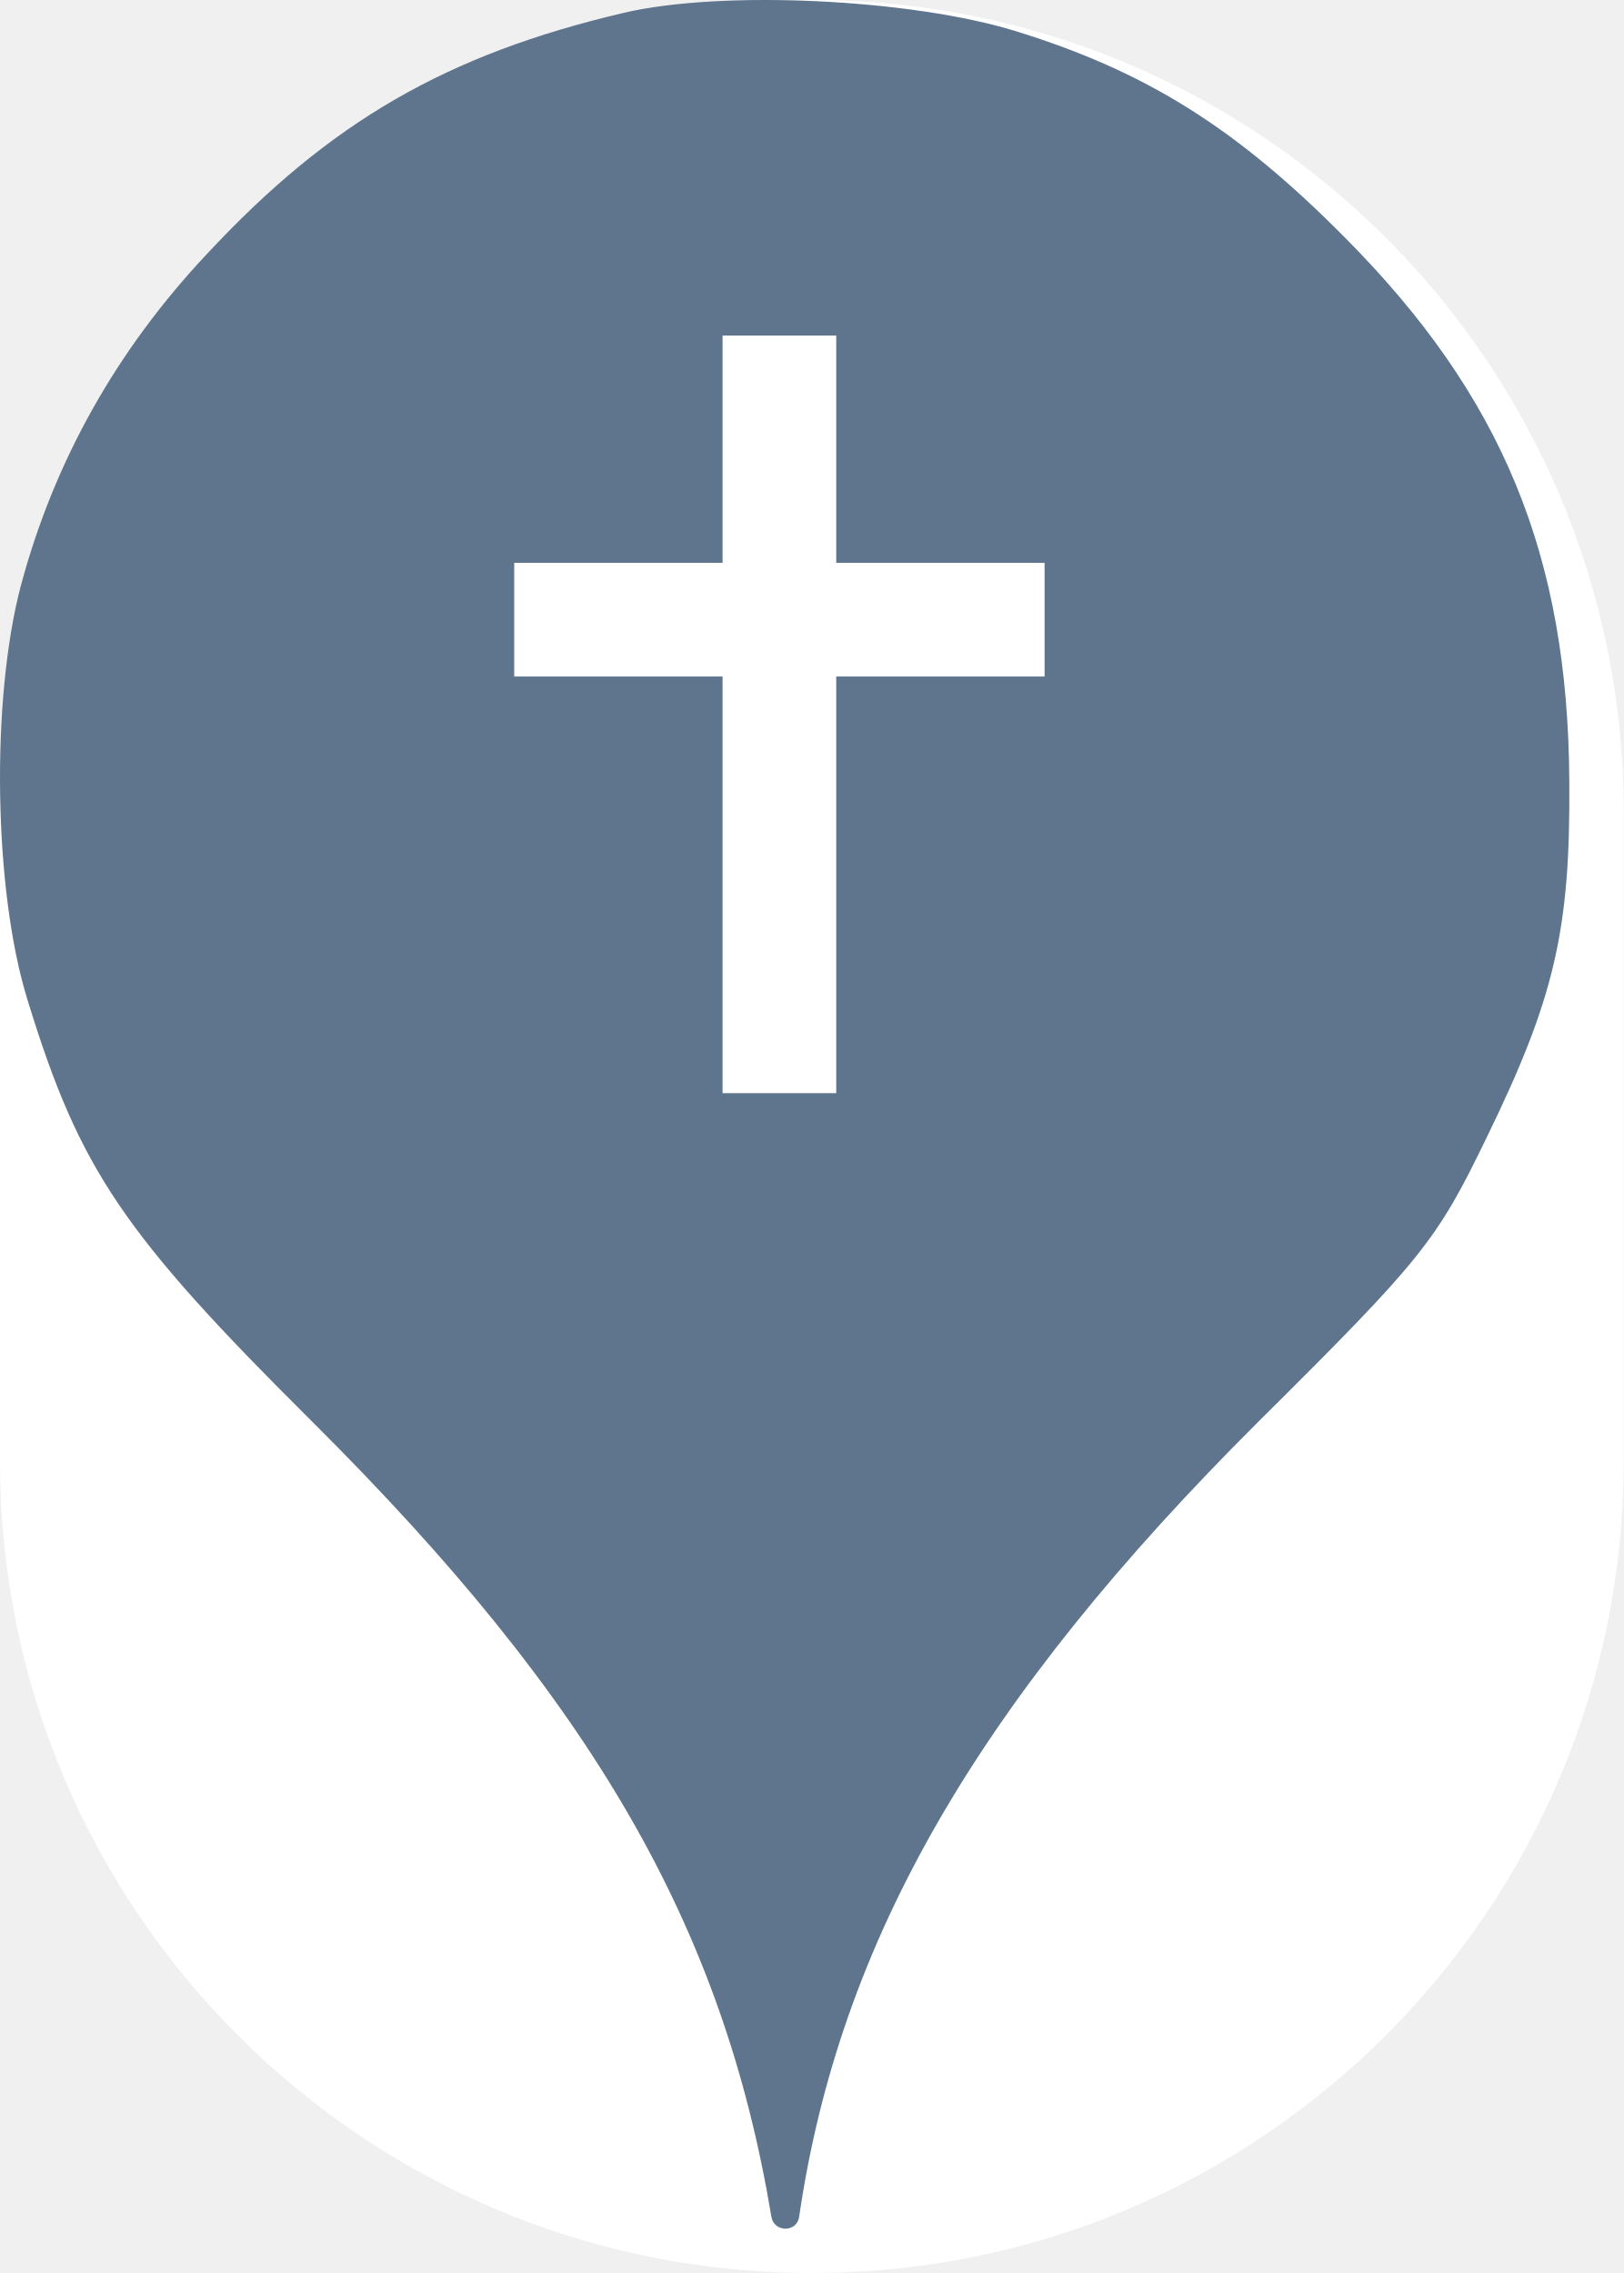
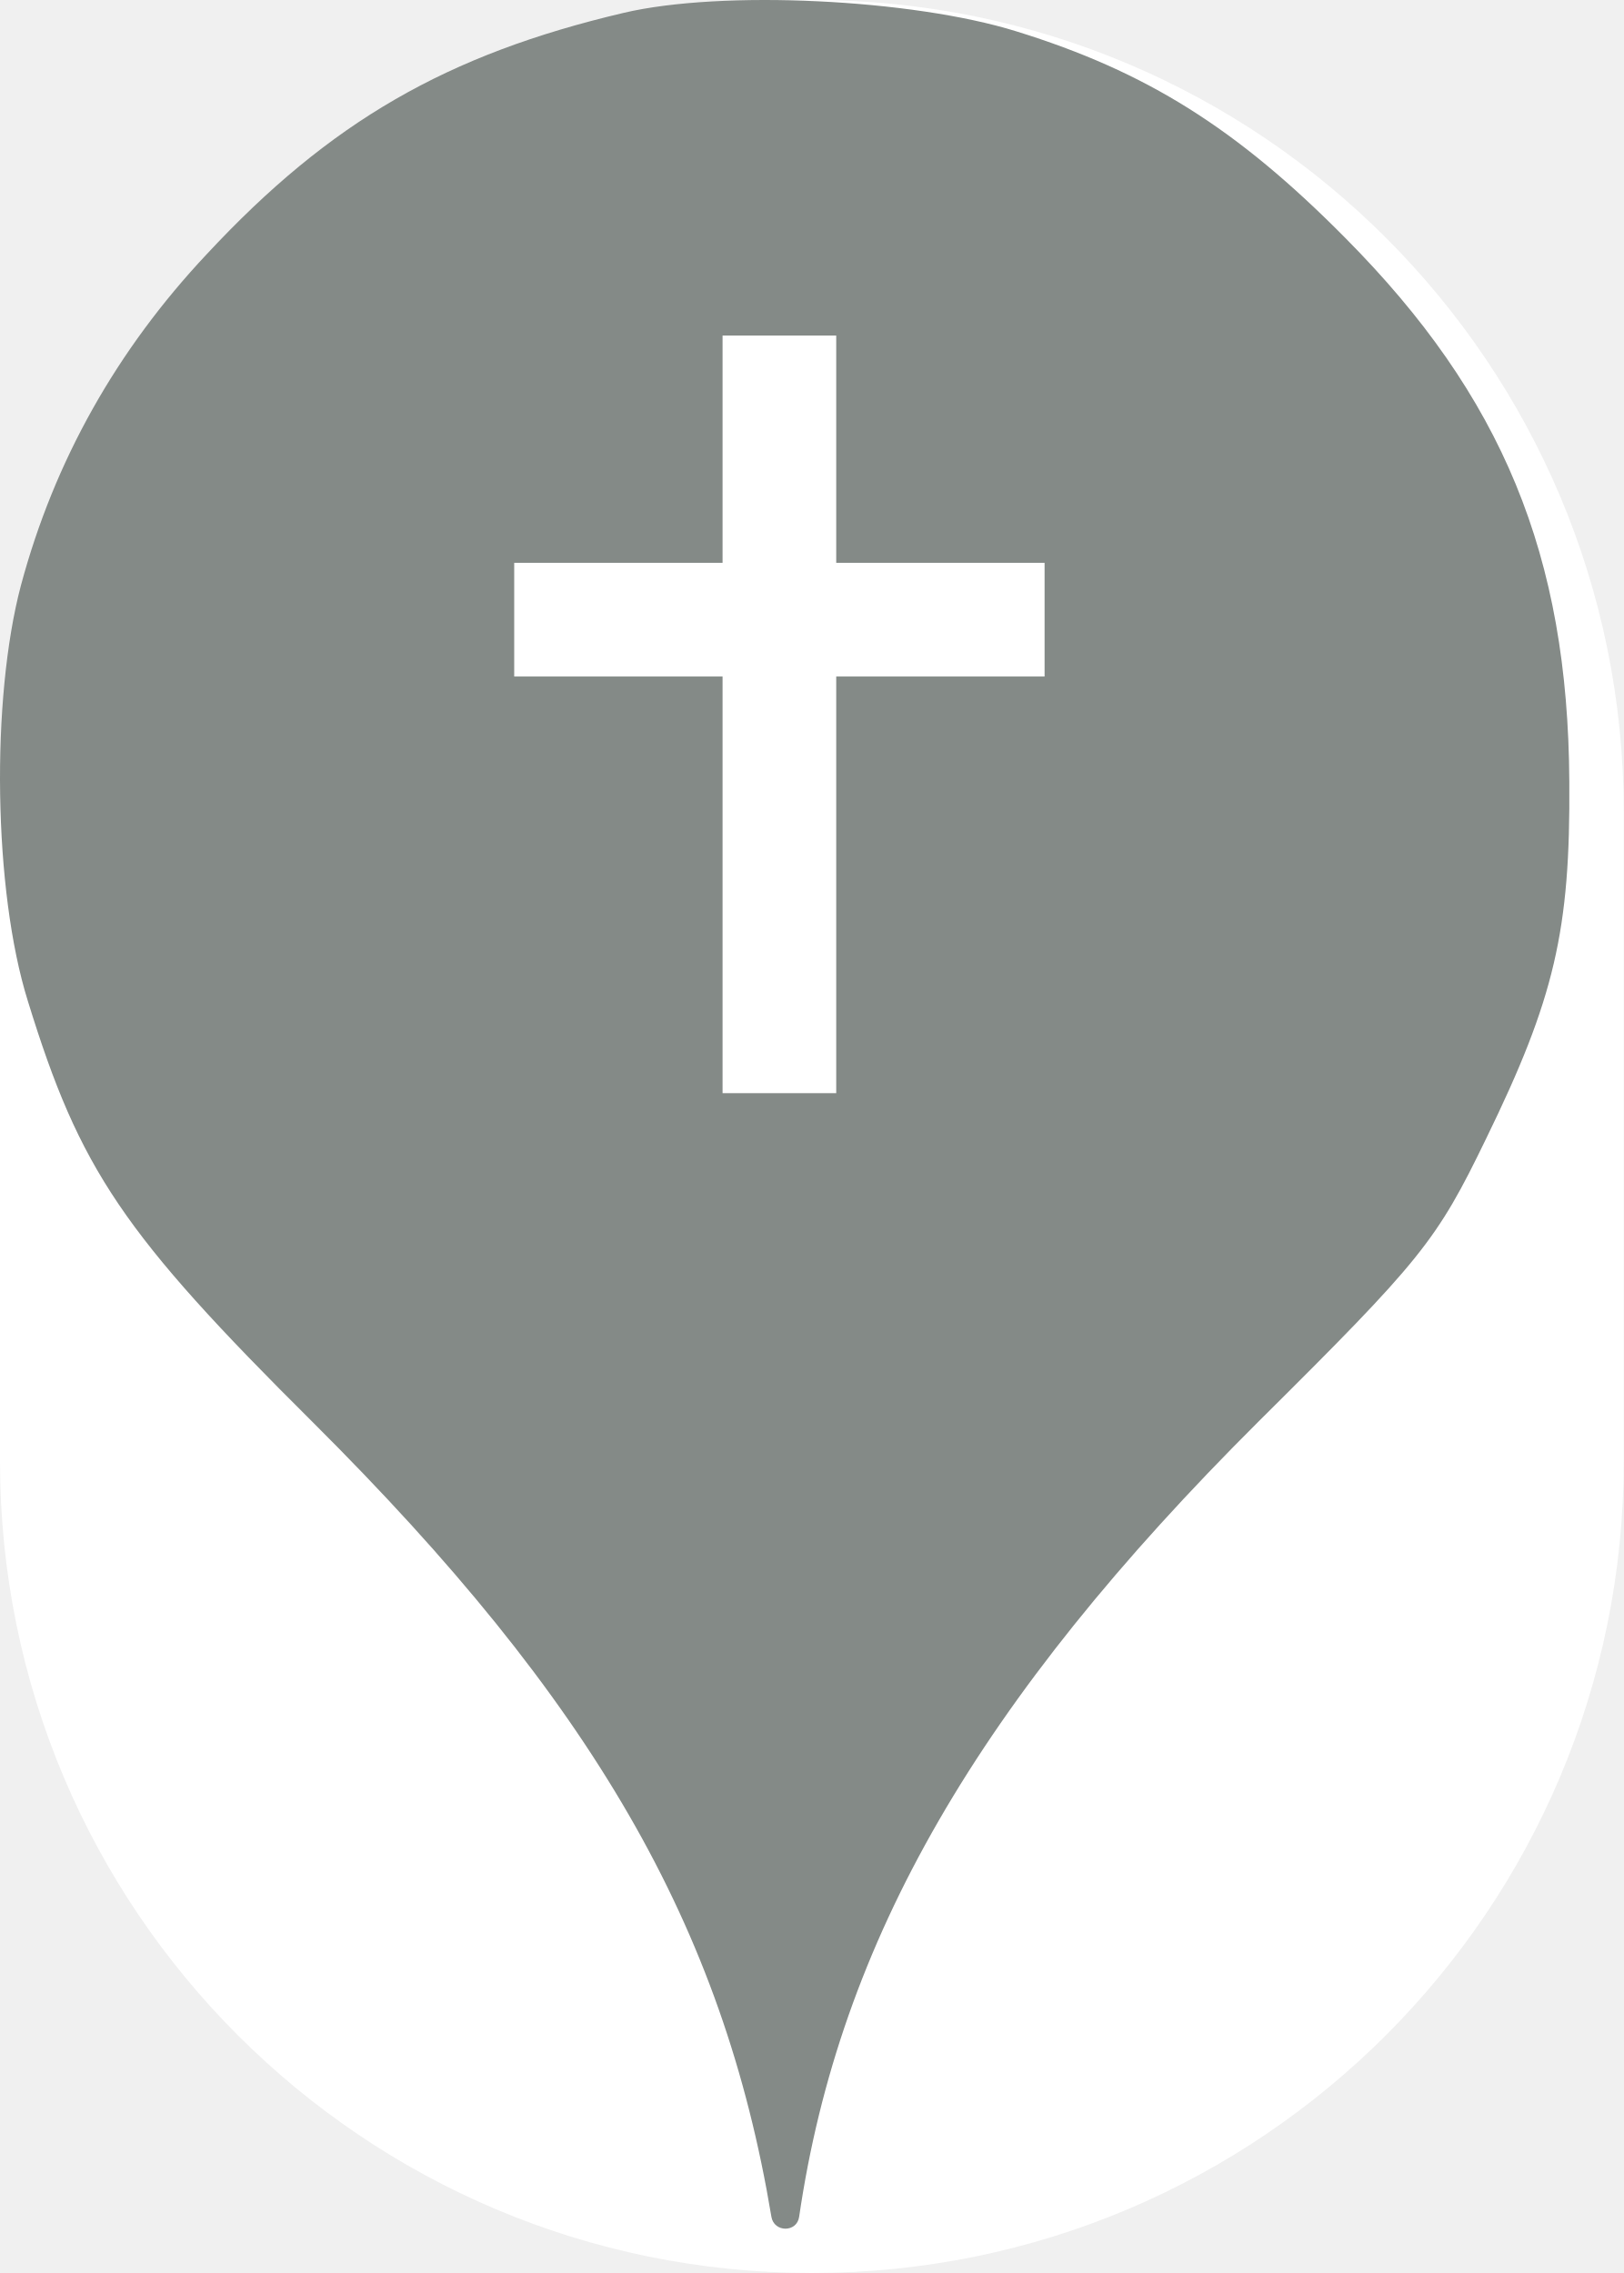
<svg xmlns="http://www.w3.org/2000/svg" viewBox="0 0 25 35" height="35" width="25">
  <rect fill="none" x="0" y="0" width="25" height="35" />
  <rect x="0" y="0" width="25" height="35" rx="12.5" ry="12.5" fill="#ffffff" />
-   <path fill="#5e758d" transform="translate(0 0)" d="M3.184 3.913C5.086 1.869 6.882 0.838 9.602 0.198C11.113 -0.158 14.046 -0.016 15.646 0.482C17.655 1.104 19.042 1.975 20.713 3.664C23.131 6.1 24.144 8.553 24.162 12.037C24.18 14.331 23.931 15.38 22.882 17.531C22.117 19.113 21.886 19.398 19.38 21.886C15.06 26.189 12.926 29.886 12.304 34.135C12.27 34.379 11.918 34.378 11.877 34.135C11.131 29.655 9.122 26.189 4.82 21.904C1.886 18.989 1.229 18.011 0.429 15.415C-0.105 13.709 -0.14 10.758 0.322 9.015C0.837 7.095 1.797 5.389 3.184 3.913ZM12.875 5.167H11.125V8.667H7.917V10.417H11.125V16.833H12.875V10.417H16.083V8.667H12.875V5.167Z" />
+   <path fill="#848a87" transform="translate(0 0)" d="M3.184 3.913C5.086 1.869 6.882 0.838 9.602 0.198C11.113 -0.158 14.046 -0.016 15.646 0.482C17.655 1.104 19.042 1.975 20.713 3.664C23.131 6.1 24.144 8.553 24.162 12.037C24.18 14.331 23.931 15.38 22.882 17.531C22.117 19.113 21.886 19.398 19.38 21.886C15.06 26.189 12.926 29.886 12.304 34.135C12.27 34.379 11.918 34.378 11.877 34.135C11.131 29.655 9.122 26.189 4.82 21.904C1.886 18.989 1.229 18.011 0.429 15.415C-0.105 13.709 -0.14 10.758 0.322 9.015C0.837 7.095 1.797 5.389 3.184 3.913ZM12.875 5.167H11.125V8.667H7.917V10.417H11.125V16.833H12.875V10.417H16.083V8.667H12.875V5.167Z" />
</svg>
